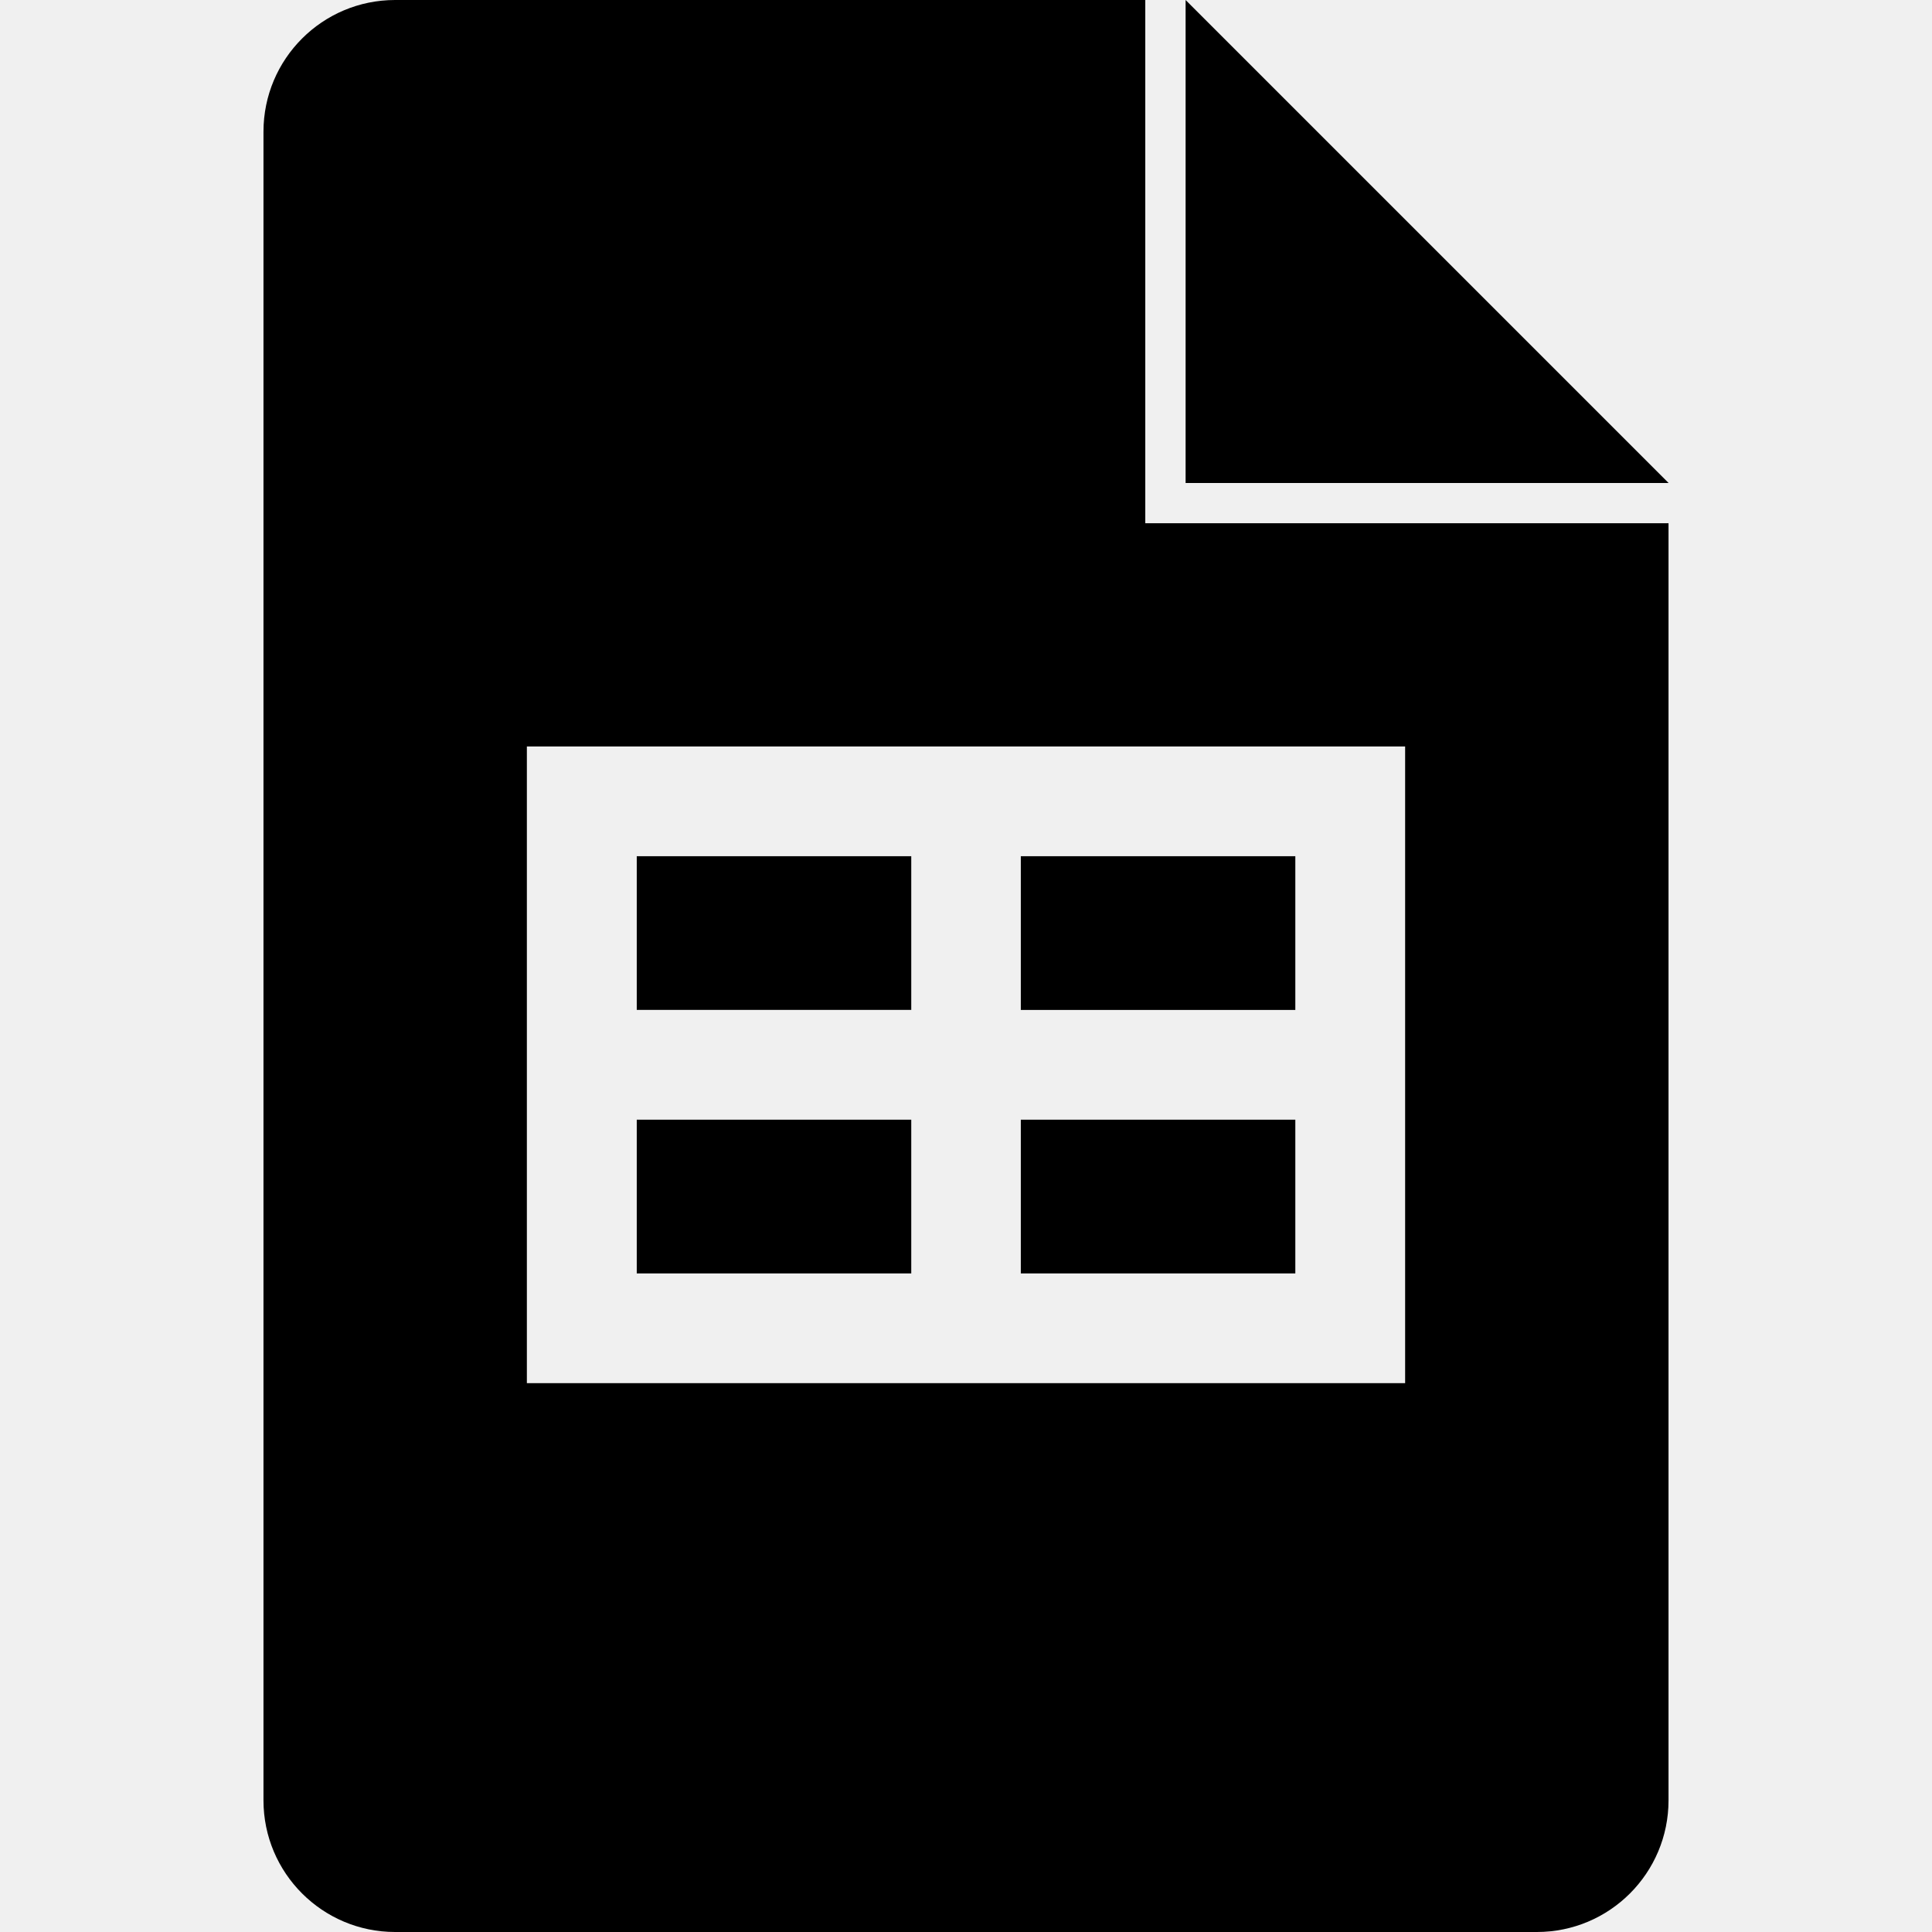
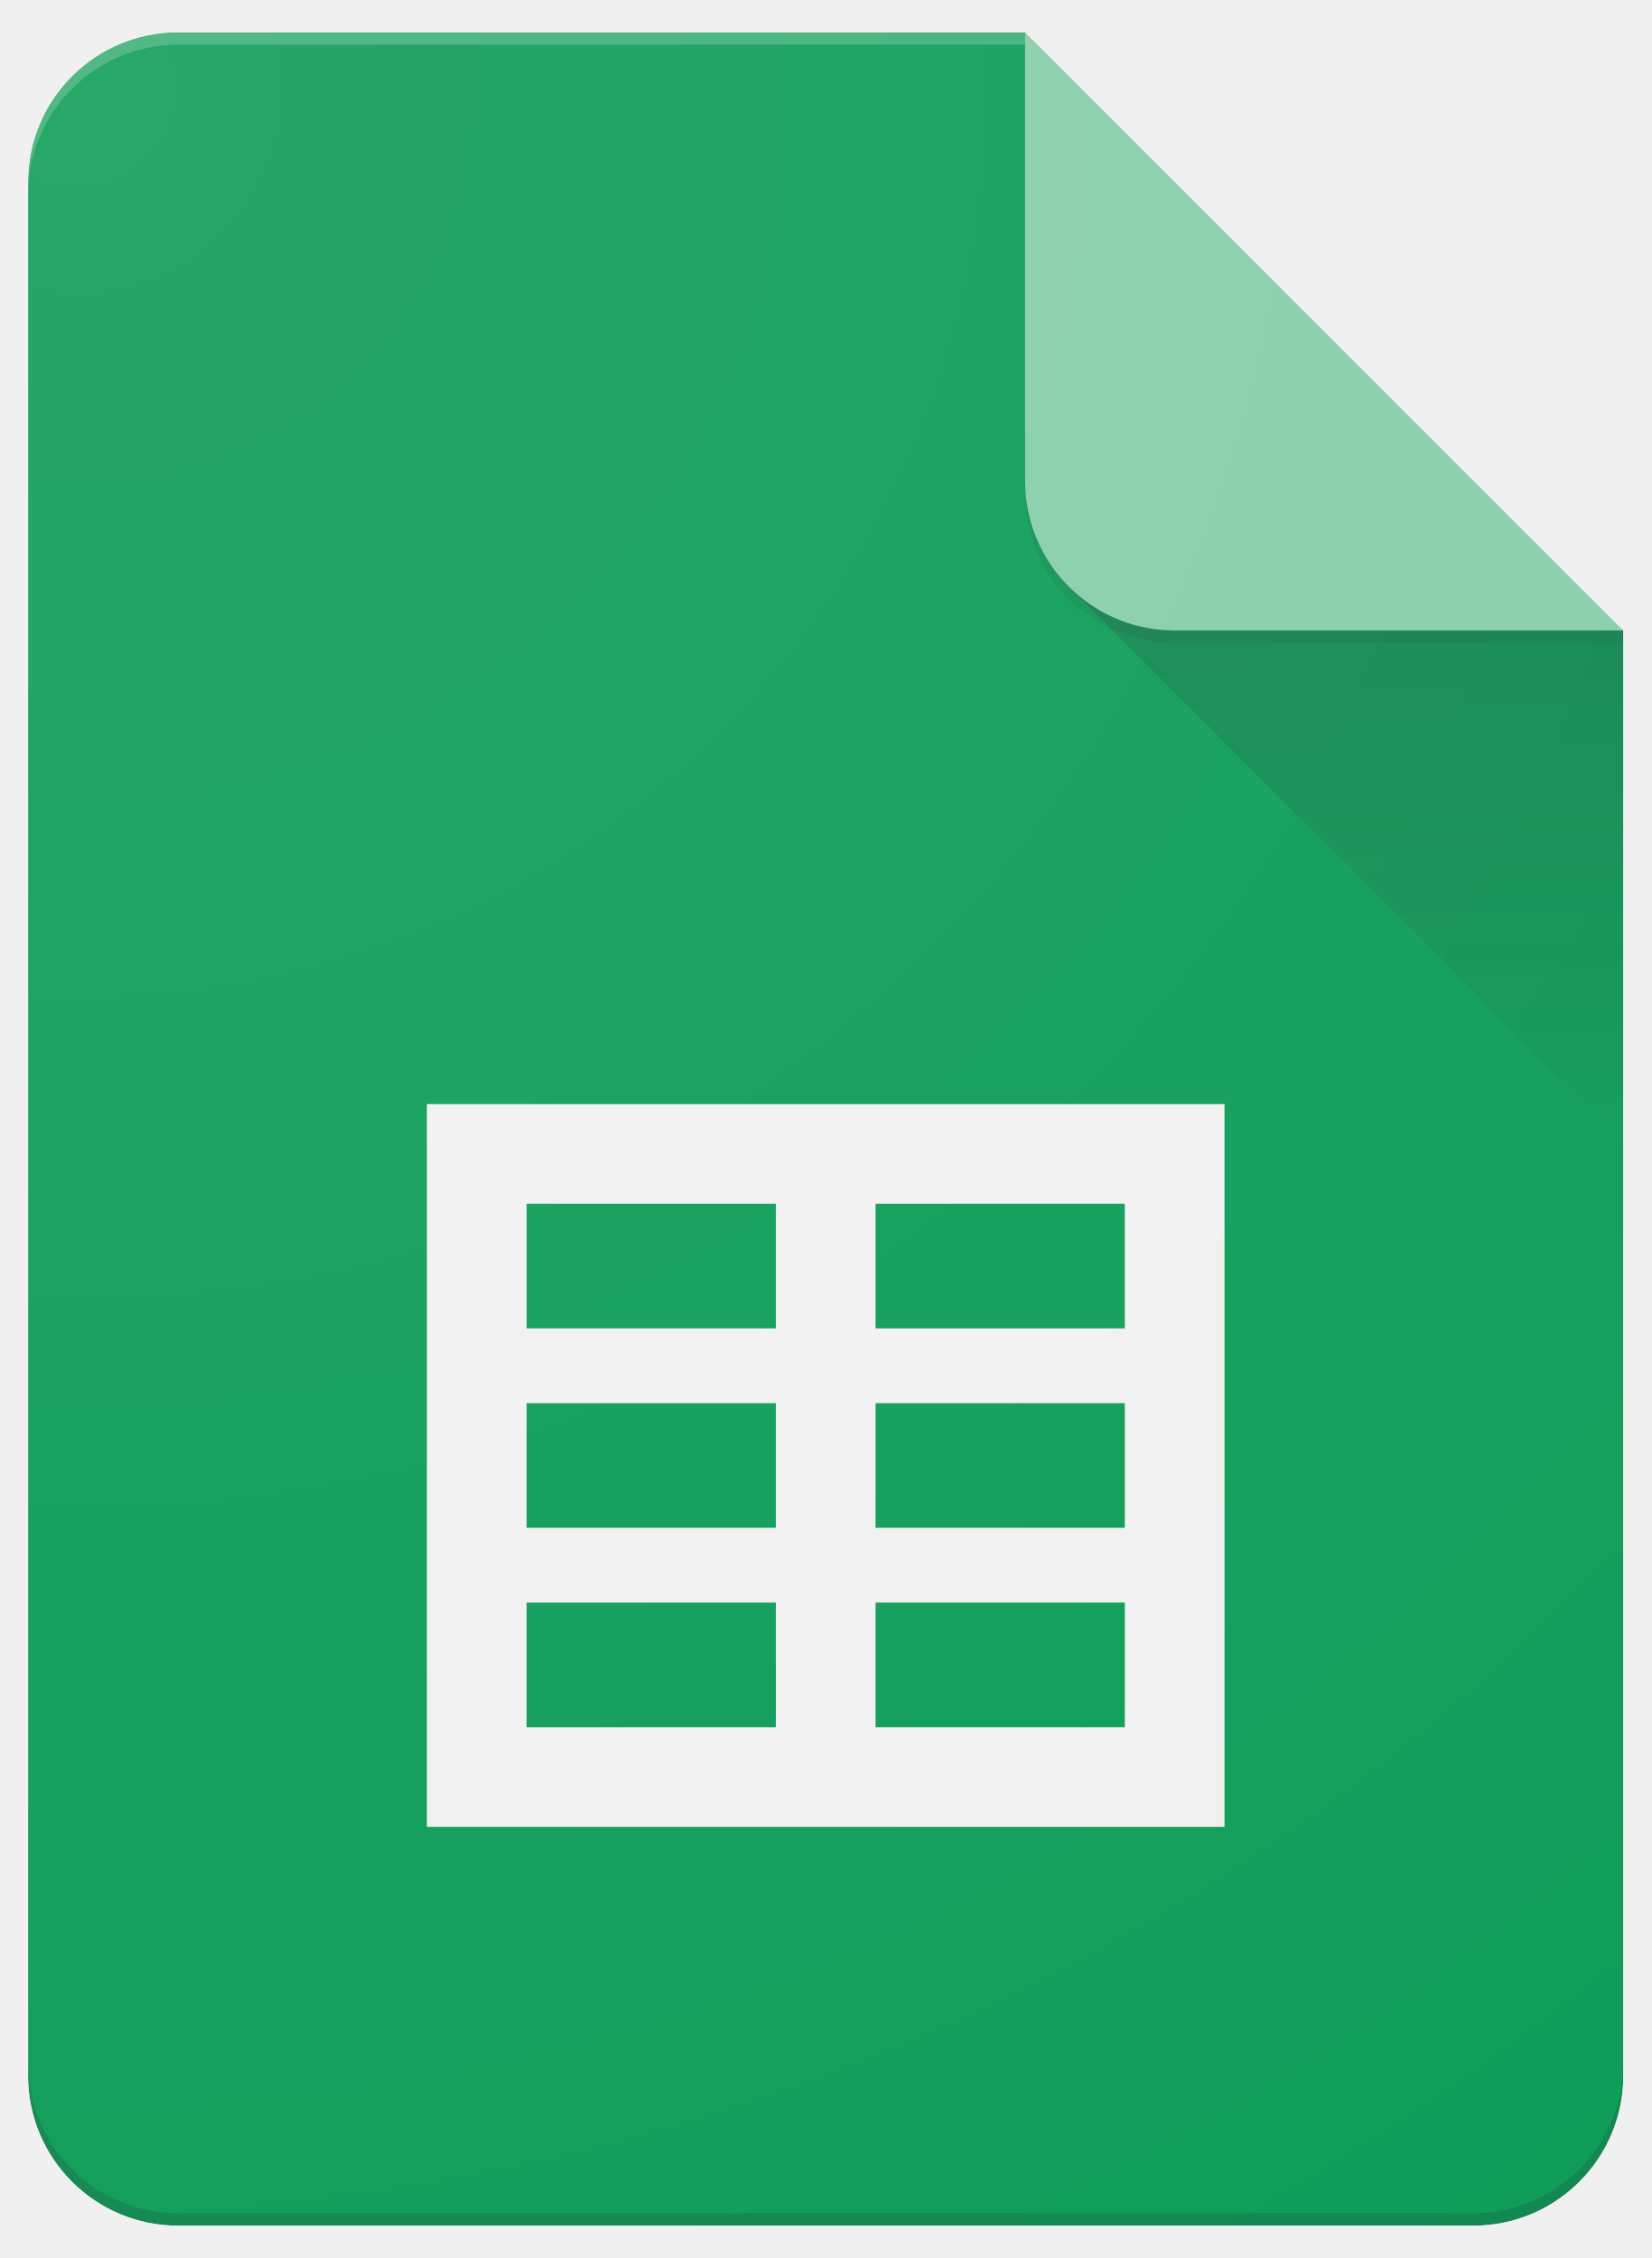
- <svg xmlns="http://www.w3.org/2000/svg" role="img" viewBox="0 0 24 24">
-   <path d="M11.318 12.545H7.91v-1.909h3.41v1.91zM14.728 0v6h6l-6-6zm1.363 10.636h-3.41v1.91h3.41v-1.91zm0 3.273h-3.41v1.91h3.41v-1.91zM20.727 6.5v15.864c0 .904-.732 1.636-1.636 1.636H4.909a1.636 1.636 0 0 1-1.636-1.636V1.636C3.273.732 4.005 0 4.909 0h9.318v6.5h6.5zm-3.273 2.773H6.545v7.909h10.91v-7.91zm-6.136 4.636H7.91v1.91h3.41v-1.91z" />
+ <svg xmlns="http://www.w3.org/2000/svg" xmlns:xlink="http://www.w3.org/1999/xlink" viewBox="0 0 49 67" width="49" height="67">
+   <defs>
+     <path id="a" d="M29.583 0H4.438A4.45 4.45 0 0 0 0 4.438v56.208a4.45 4.45 0 0 0 4.438 4.437h38.458a4.45 4.45 0 0 0 4.437-4.437V17.75z" />
+     <path id="c" d="M29.583 0H4.438A4.45 4.45 0 0 0 0 4.438v56.208a4.45 4.45 0 0 0 4.438 4.437h38.458a4.45 4.45 0 0 0 4.437-4.437V17.75z" />
+     <path id="e" d="M29.583 0H4.438A4.45 4.45 0 0 0 0 4.438v56.208a4.45 4.45 0 0 0 4.438 4.437h38.458a4.45 4.45 0 0 0 4.437-4.437V17.75z" />
+     <path id="h" d="M29.583 0H4.438A4.45 4.45 0 0 0 0 4.438v56.208a4.45 4.45 0 0 0 4.438 4.437h38.458a4.45 4.45 0 0 0 4.437-4.437V17.75z" />
+     <path id="j" d="M29.583 0H4.438A4.45 4.45 0 0 0 0 4.438v56.208a4.45 4.45 0 0 0 4.438 4.437h38.458a4.45 4.45 0 0 0 4.437-4.437V17.75z" />
+     <path id="l" d="M29.583 0H4.438A4.45 4.45 0 0 0 0 4.438v56.208a4.45 4.45 0 0 0 4.438 4.437h38.458a4.45 4.45 0 0 0 4.437-4.437V17.75z" />
+     <path id="n" d="M29.583 0H4.438A4.45 4.45 0 0 0 0 4.438v56.208a4.45 4.45 0 0 0 4.438 4.437h38.458a4.45 4.45 0 0 0 4.437-4.437V17.75z" />
+     <radialGradient id="p" cx="3.168%" cy="2.717%" r="161.249%" fx="3.168%" fy="2.717%" gradientTransform="matrix(1 0 0 .72727 0 .007)">
+       <stop offset="0%" stop-color="#FFF" stop-opacity=".1" />
+       <stop offset="100%" stop-color="#FFF" stop-opacity="0" />
+     </radialGradient>
+     <linearGradient id="f" x1="50.005%" x2="50.005%" y1="8.586%" y2="100.014%">
+       <stop offset="0%" stop-color="#263238" stop-opacity=".2" />
+       <stop offset="100%" stop-color="#263238" stop-opacity=".02" />
+     </linearGradient>
+   </defs>
+   <g fill="none" fill-rule="evenodd">
+     <g transform="translate(.833 .958)">
+       <mask id="b" fill="#fff">
+         <use xlink:href="#a" />
+       </mask>
+       <path fill="#0F9D58" fill-rule="nonzero" d="M29.583 0H4.438A4.45 4.45 0 0 0 0 4.438v56.208a4.45 4.45 0 0 0 4.438 4.437h38.458a4.45 4.45 0 0 0 4.437-4.437V17.75L36.98 10.354z" mask="url(#b)" />
+     </g>
+     <g transform="translate(.833 .958)">
+       <mask id="d" fill="#fff">
+         <use xlink:href="#c" />
+       </mask>
+       <path fill="#F1F1F1" fill-rule="nonzero" d="M11.833 31.802V53.25H35.5V31.802zm10.355 18.49h-7.396v-3.698h7.396zm0-5.917h-7.396v-3.698h7.396zm0-5.917h-7.396V34.76h7.396zm10.354 11.834h-7.396v-3.698h7.396zm0-5.917h-7.396v-3.698h7.396zm0-5.917h-7.396V34.76h7.396z" mask="url(#d)" />
+     </g>
+     <g transform="translate(.833 .958)">
+       <mask id="g" fill="#fff">
+         <use xlink:href="#e" />
+       </mask>
+       <path fill="url(#f)" fill-rule="nonzero" d="M30.881 16.452 47.333 32.9V17.75z" mask="url(#g)" />
+     </g>
+     <g transform="translate(.833 .958)">
+       <mask id="i" fill="#fff">
+         <use xlink:href="#h" />
+       </mask>
+       <g mask="url(#i)">
+         <path fill="#87CEAC" fill-rule="nonzero" d="M29.583 0v13.313a4.436 4.436 0 0 0 4.438 4.437h13.312z" />
+       </g>
+     </g>
+     <g transform="translate(.833 .958)">
+       <mask id="k" fill="#fff">
+         <use xlink:href="#j" />
+       </mask>
+       <path fill="#FFF" fill-opacity=".2" fill-rule="nonzero" d="M4.438 0A4.45 4.45 0 0 0 0 4.438v.37A4.45 4.45 0 0 1 4.438.37h25.145V0z" mask="url(#k)" />
+     </g>
+     <g transform="translate(.833 .958)">
+       <mask id="m" fill="#fff">
+         <use xlink:href="#l" />
+       </mask>
+       <path fill="#263238" fill-opacity=".2" fill-rule="nonzero" d="M42.896 64.714H4.438A4.45 4.45 0 0 1 0 60.276v.37a4.45 4.45 0 0 0 4.438 4.437h38.458a4.45 4.45 0 0 0 4.437-4.437v-.37a4.45 4.45 0 0 1-4.437 4.438" mask="url(#m)" />
+     </g>
+     <g transform="translate(.833 .958)">
+       <mask id="o" fill="#fff">
+         <use xlink:href="#n" />
+       </mask>
+       <path fill="#263238" fill-opacity=".1" fill-rule="nonzero" d="M34.02 17.75a4.436 4.436 0 0 1-4.437-4.437v.37a4.436 4.436 0 0 0 4.438 4.437h13.312v-.37z" mask="url(#o)" />
+     </g>
+     <path fill="url(#p)" fill-rule="nonzero" d="M29.583 0H4.438A4.45 4.45 0 0 0 0 4.438v56.208a4.45 4.45 0 0 0 4.438 4.437h38.458a4.45 4.45 0 0 0 4.437-4.437V17.75z" transform="translate(.833 .958)" />
+   </g>
</svg>
